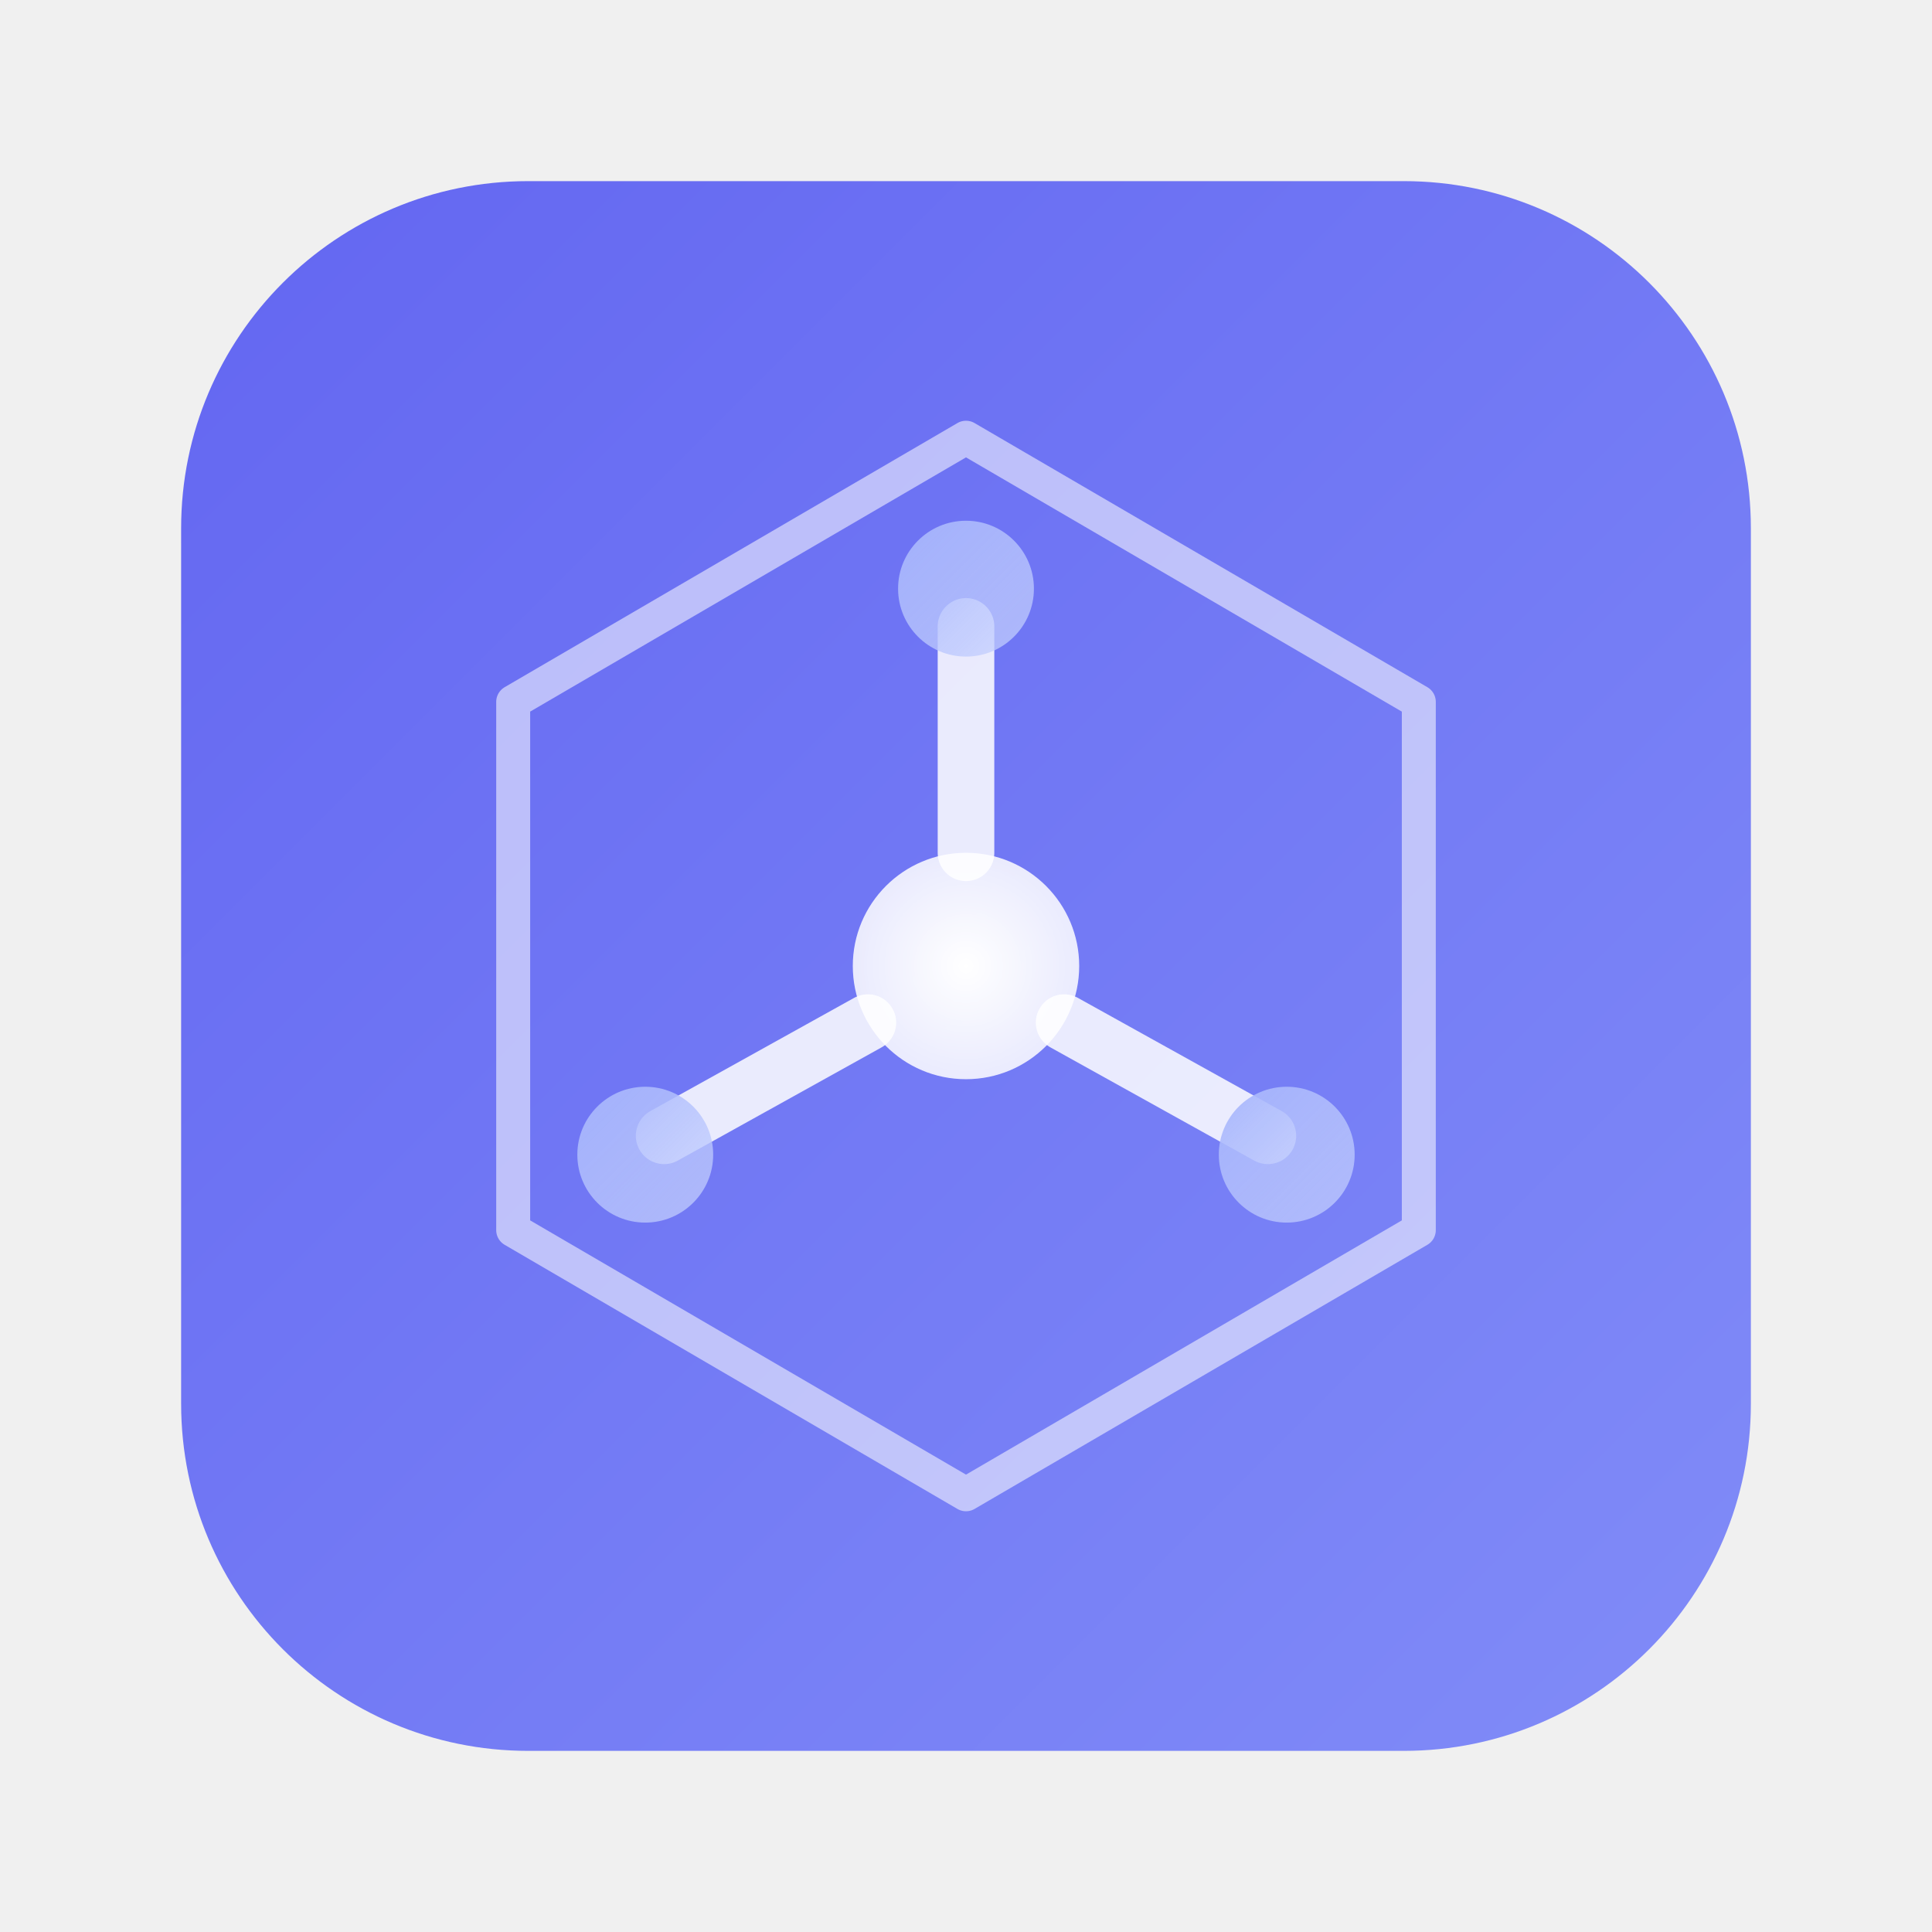
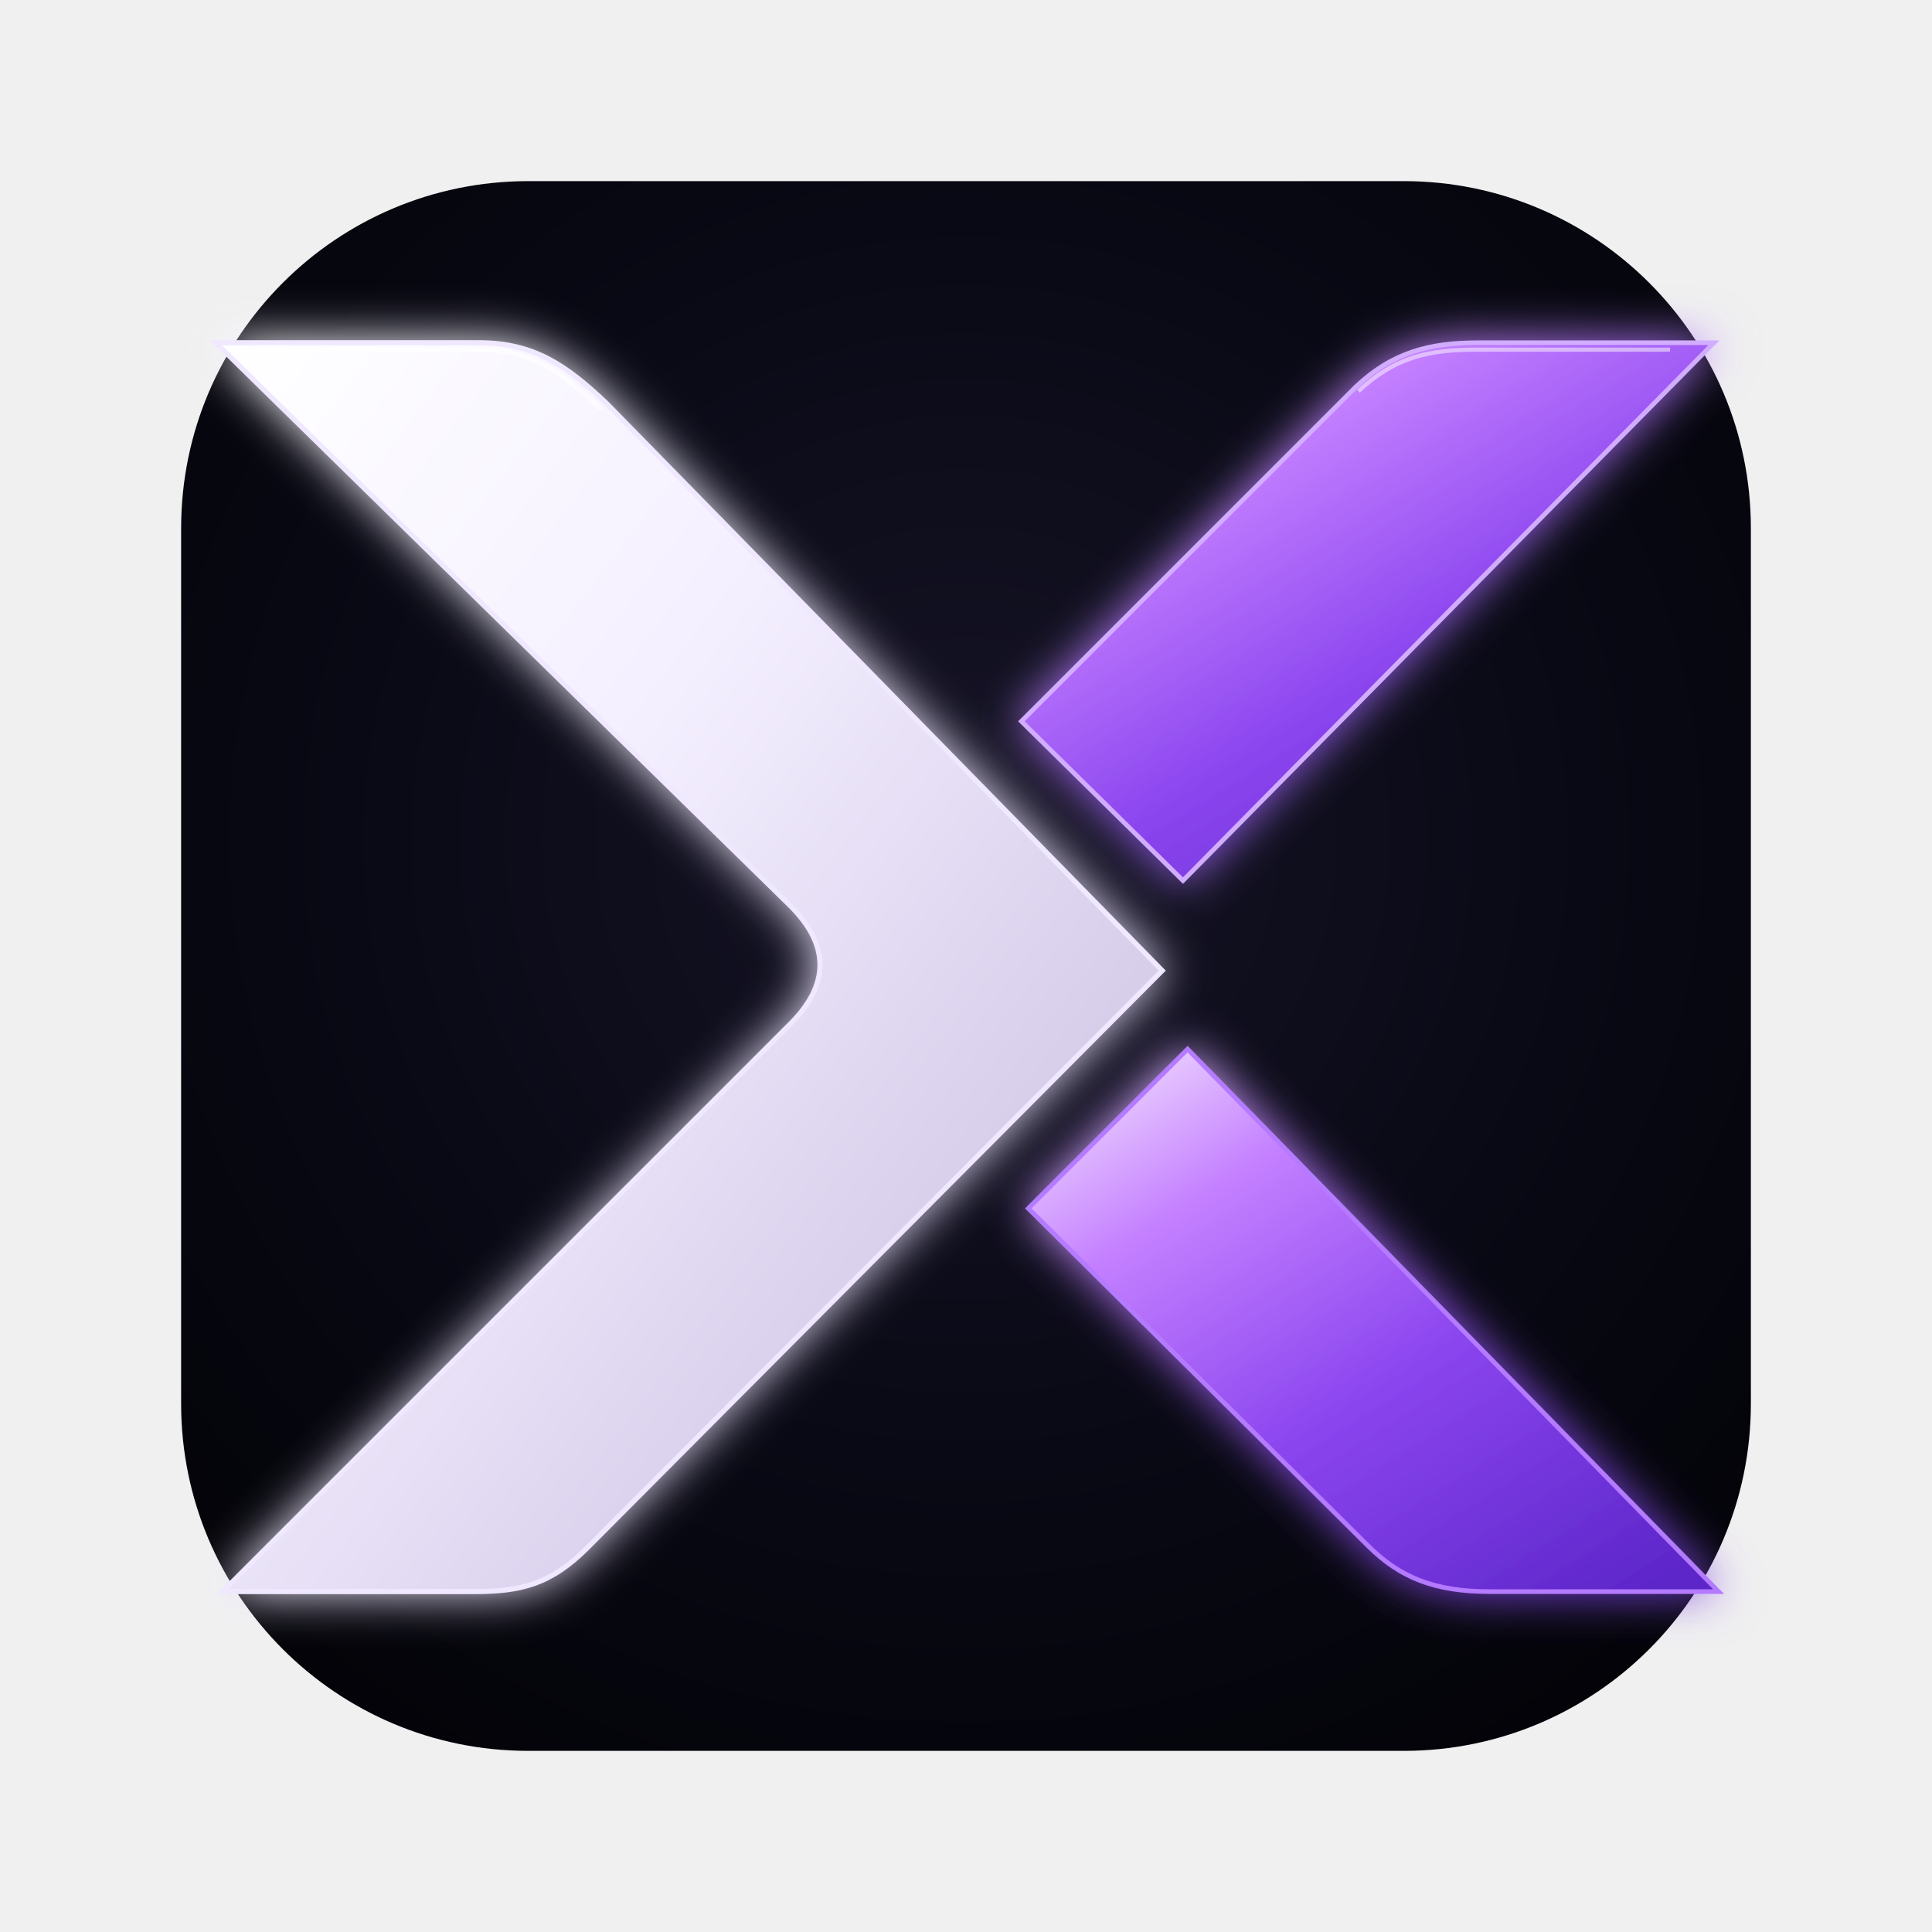
<svg xmlns="http://www.w3.org/2000/svg" viewBox="0 0 1024 1024" width="1024" height="1024">
  <defs>
-     <linearGradient id="bg" x1="0%" y1="0%" x2="100%" y2="100%">
-       <stop offset="0%" stop-color="#6366f1" />
-       <stop offset="100%" stop-color="#818cf8" />
+     <radialGradient id="bg" cx="50%" cy="42%" r="72%">
+       <stop offset="0%" stop-color="#161426" />
+       <stop offset="55%" stop-color="#090915" />
+       <stop offset="100%" stop-color="#020206" />
+     </radialGradient>
+     <linearGradient id="whiteMetal" x1="0%" y1="0%" x2="100%" y2="100%">
+       <stop offset="0%" stop-color="#ffffff" />
+       <stop offset="38%" stop-color="#f4efff" />
+       <stop offset="72%" stop-color="#d9d0ec" />
+       <stop offset="100%" stop-color="#c3b9d9" />
    </linearGradient>
-     <linearGradient id="glow" x1="0%" y1="0%" x2="100%" y2="100%">
-       <stop offset="0%" stop-color="#a5b4fc" stop-opacity="0.95" />
-       <stop offset="100%" stop-color="#c7d2fe" stop-opacity="0.7" />
+     <linearGradient id="purpleMetal" x1="10%" y1="0%" x2="90%" y2="100%">
+       <stop offset="0%" stop-color="#f2dfff" />
+       <stop offset="24%" stop-color="#c480ff" />
+       <stop offset="58%" stop-color="#8b45ef" />
+       <stop offset="100%" stop-color="#5c26c9" />
    </linearGradient>
-     <radialGradient id="centerGlow" cx="50%" cy="50%" r="50%">
-       <stop offset="0%" stop-color="#ffffff" stop-opacity="1" />
-       <stop offset="100%" stop-color="#ffffff" stop-opacity="0.85" />
-     </radialGradient>
+     <filter id="purpleGlow" x="-40%" y="-40%" width="180%" height="180%">
+       <feGaussianBlur stdDeviation="10" result="blur" />
+       <feMerge>
+         <feMergeNode in="blur" />
+         <feMergeNode in="SourceGraphic" />
+       </feMerge>
+     </filter>
  </defs>
  <rect x="96" y="96" width="832" height="832" rx="184" ry="184" fill="url(#bg)" />
-   <g transform="translate(512 512) scale(20) translate(-16 -16)">
-     <polygon points="16,2 28,9 28,23 16,30 4,23 4,9" fill="none" stroke="white" stroke-width="0.9" stroke-linejoin="round" opacity="0.55" />
-     <circle cx="16" cy="16" r="3" fill="url(#centerGlow)" />
-     <line x1="16" y1="13" x2="16" y2="7" stroke="white" stroke-width="1.5" stroke-linecap="round" opacity="0.85" />
-     <line x1="18.6" y1="17.5" x2="24" y2="20.5" stroke="white" stroke-width="1.5" stroke-linecap="round" opacity="0.85" />
-     <line x1="13.4" y1="17.5" x2="8" y2="20.5" stroke="white" stroke-width="1.5" stroke-linecap="round" opacity="0.85" />
-     <circle cx="16" cy="6" r="1.8" fill="url(#glow)" />
-     <circle cx="24.5" cy="21" r="1.8" fill="url(#glow)" />
-     <circle cx="7.5" cy="21" r="1.8" fill="url(#glow)" />
+   <g transform="translate(-252.71 -170.73) scale(1.223529)">
+     <g filter="url(#purpleGlow)">
+       <path d="M 300 288                L 414 288                C 438 288, 452 298, 469 314                L 710 560                L 461 810                C 445 826, 432 829, 412 829                L 303 829                L 549 583                C 566 566, 566 549, 549 532                Z" fill="url(#whiteMetal)" stroke="#efe8ff" stroke-width="2.2" />
+     </g>
+     <g filter="url(#purpleGlow)">
+       <path d="M 649 452                L 794 307                C 810 292, 826 288, 847 288                L 949 288                L 719 521                Z" fill="url(#purpleMetal)" stroke="#d2adff" stroke-width="2" />
+     </g>
+     <g filter="url(#purpleGlow)">
+       <path d="M 652 663                L 721 594                L 951 829                L 852 829                C 828 829, 813 823, 799 809                Z" fill="url(#purpleMetal)" stroke="#b47aff" stroke-width="2" />
+     </g>
+     <path d="M 319 291 L 414 291 C 437 291 450 301 467 317" fill="none" stroke="#ffffff" stroke-opacity=".6" stroke-width="2" />
+     <path d="M 795 309 C 811 294 826 291 846 291 L 930 291" fill="none" stroke="#ffffff" stroke-opacity=".5" stroke-width="1.8" />
  </g>
</svg>
